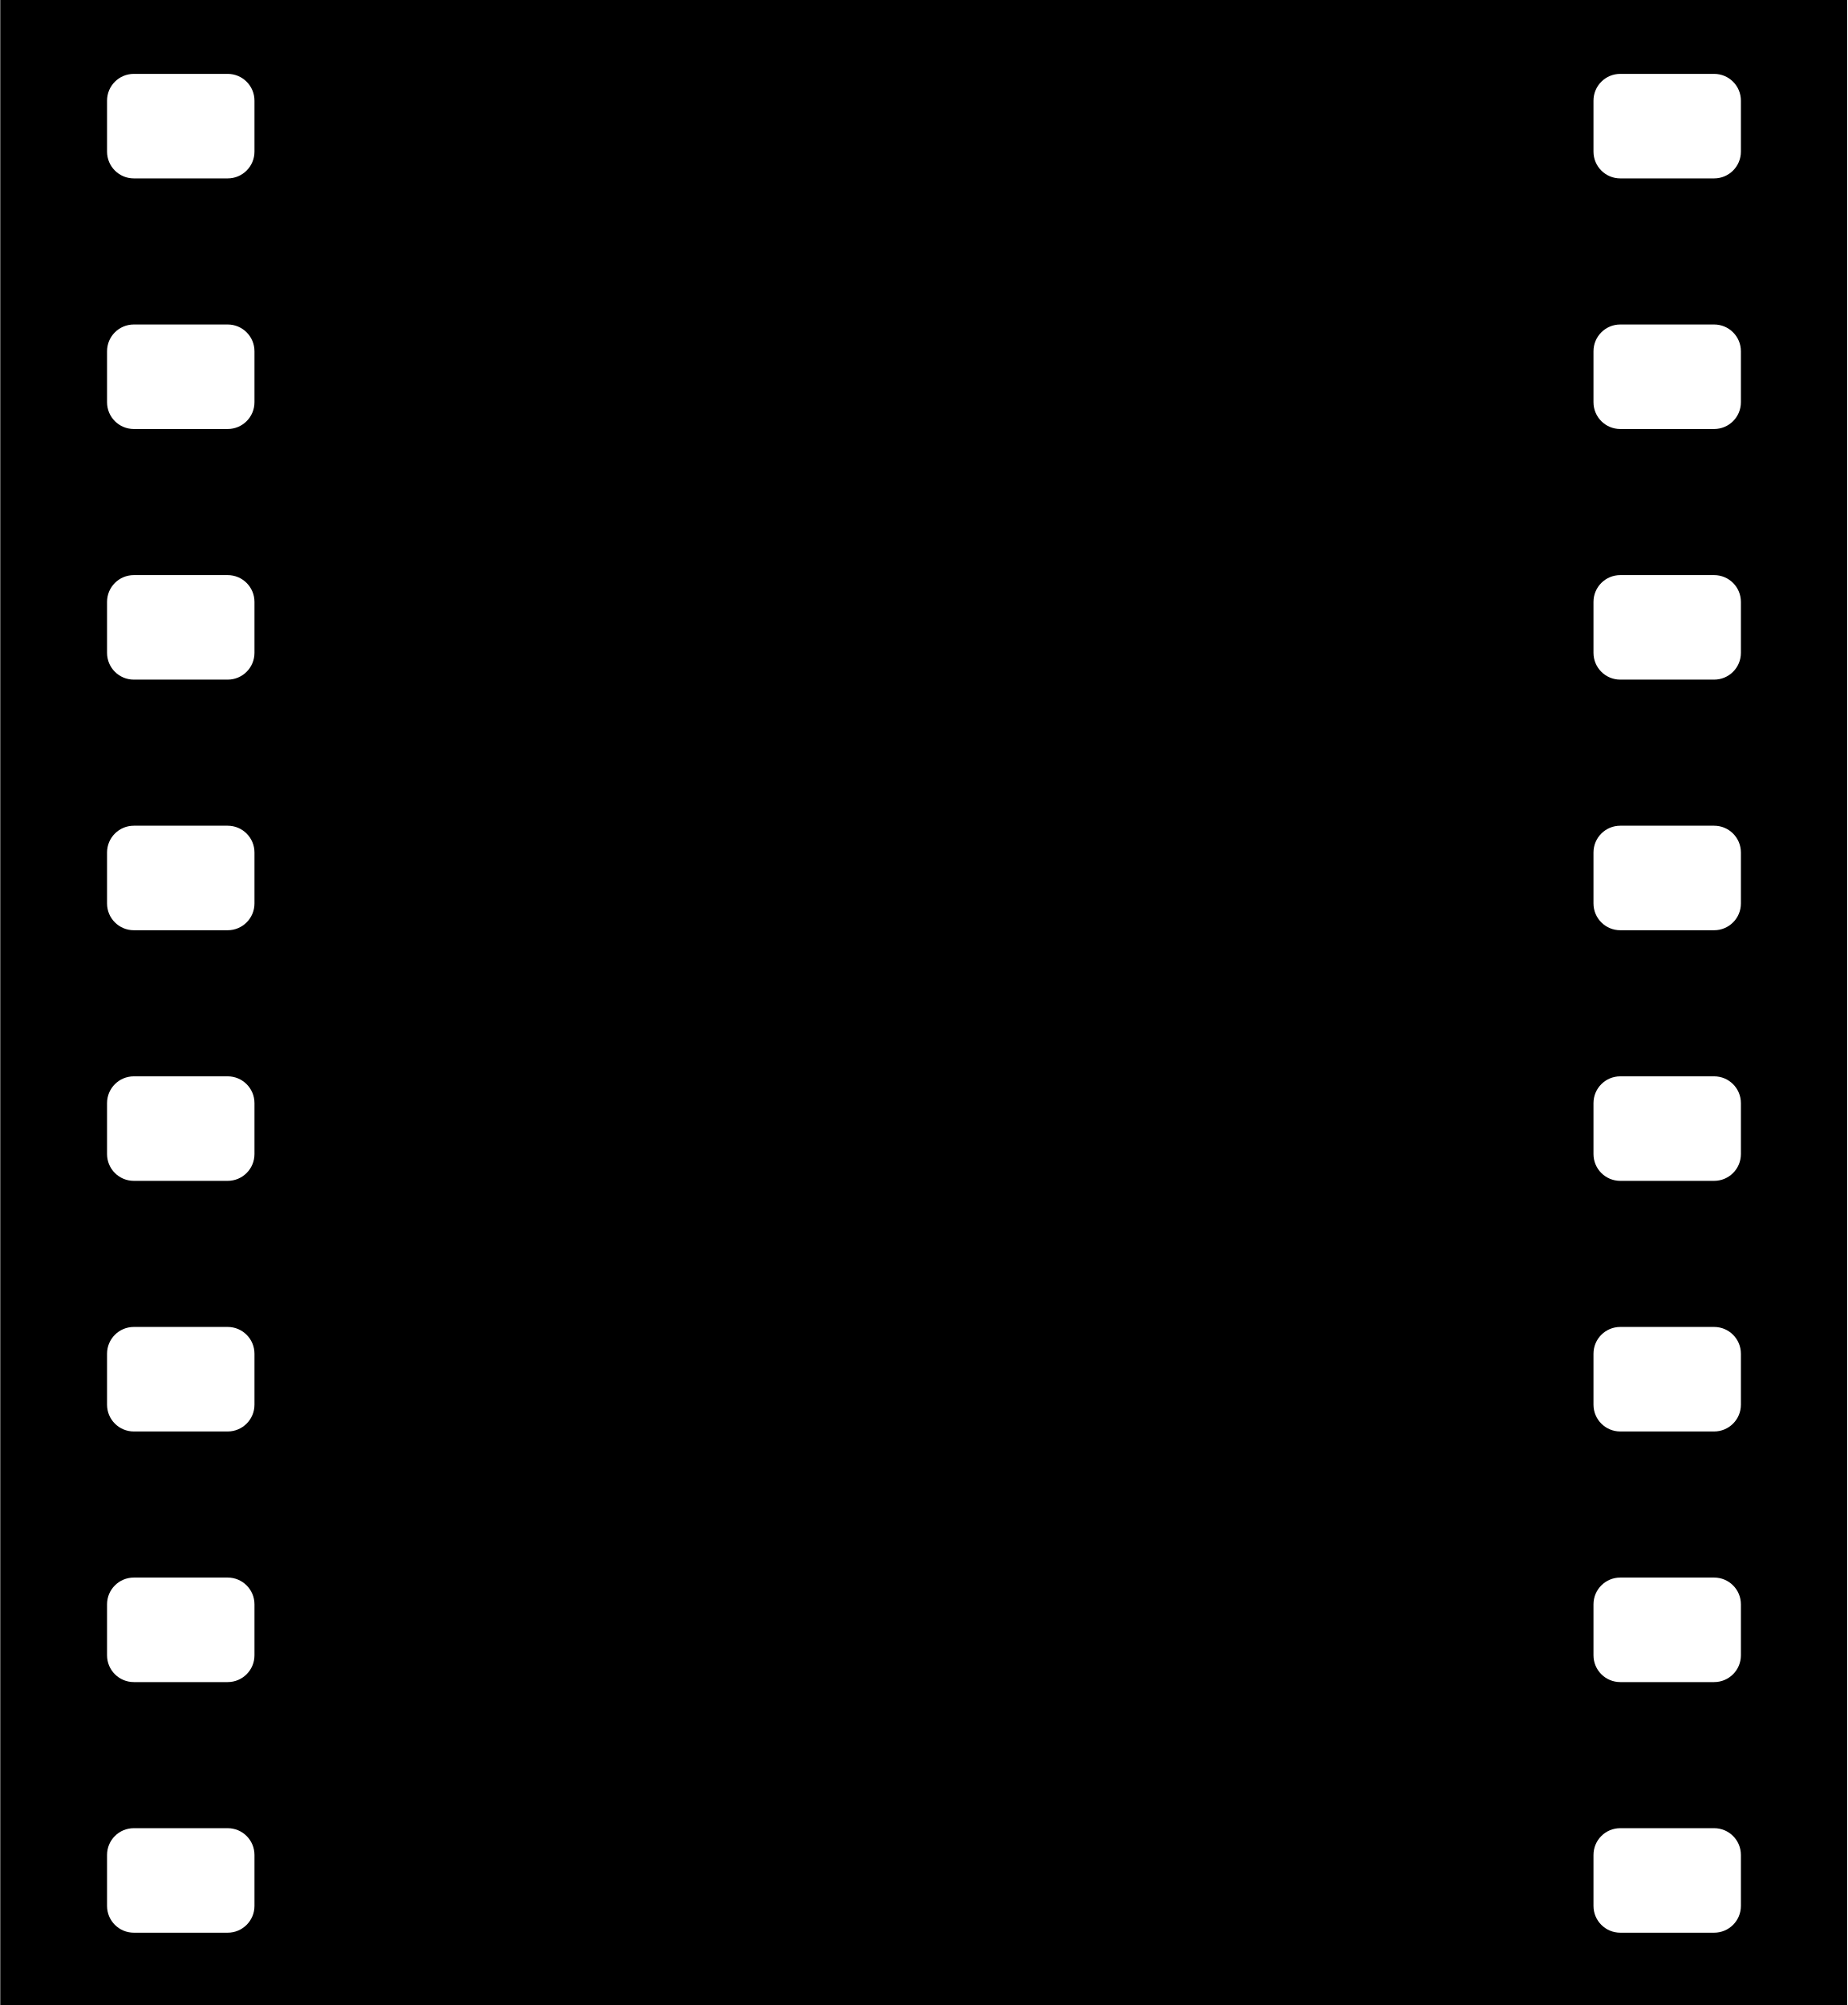
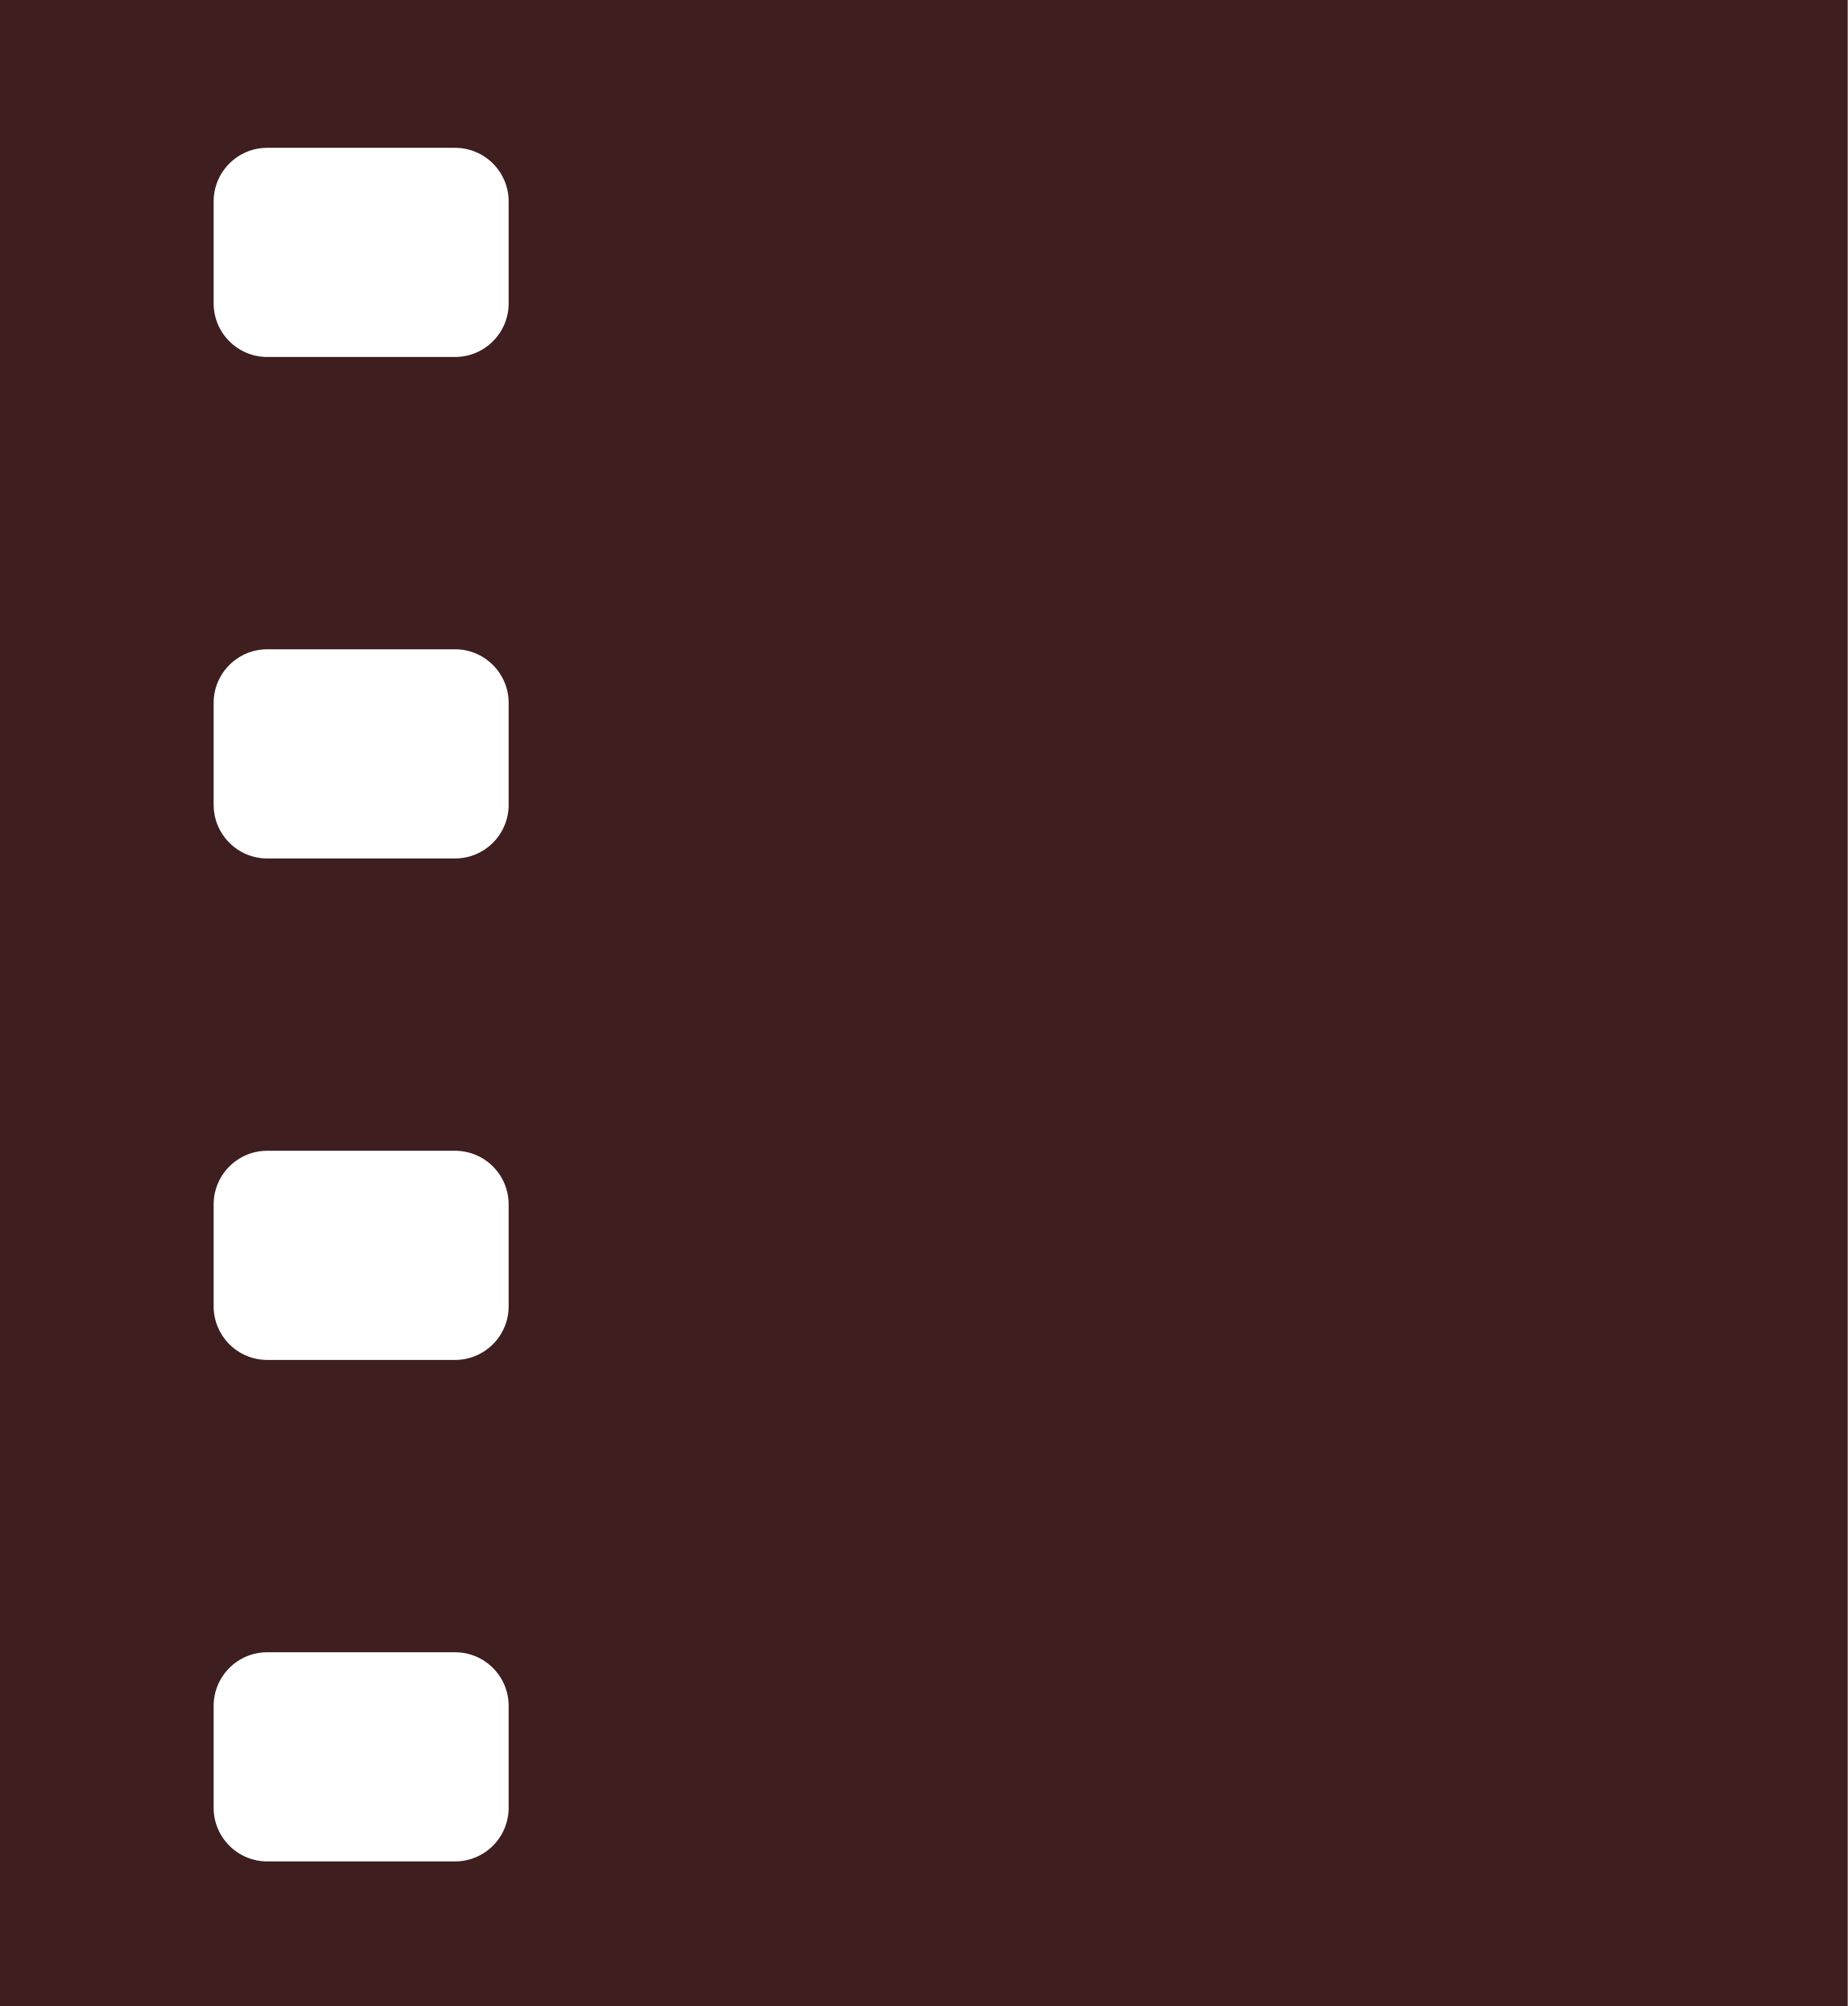
- <svg xmlns="http://www.w3.org/2000/svg" width="3501" height="3800" viewBox="0 0 3501 3800" fill="none">
-   <path fill-rule="evenodd" clip-rule="evenodd" d="M0.5 0H3500.5V3800H0.5V0ZM3019.75 190.8C3019.75 162.744 3042.49 140 3070.55 140H3248.35C3276.41 140 3299.15 162.744 3299.15 190.8V287.32C3299.15 315.376 3276.41 338.12 3248.35 338.12H3070.55C3042.49 338.12 3019.75 315.376 3019.75 287.32V190.8ZM3070.55 1564.94C3042.49 1564.94 3019.75 1587.68 3019.75 1615.74V1712.26C3019.75 1740.32 3042.49 1763.06 3070.55 1763.06H3248.35C3276.41 1763.06 3299.15 1740.32 3299.15 1712.26V1615.74C3299.15 1587.68 3276.41 1564.94 3248.35 1564.94H3070.55ZM3019.75 1140.76C3019.75 1112.7 3042.49 1089.96 3070.55 1089.96H3248.35C3276.41 1089.96 3299.15 1112.7 3299.15 1140.76V1237.28C3299.15 1265.34 3276.41 1288.08 3248.35 1288.08H3070.55C3042.49 1288.08 3019.75 1265.34 3019.75 1237.28V1140.76ZM3070.55 614.98C3042.49 614.98 3019.75 637.724 3019.75 665.78V762.3C3019.75 790.357 3042.49 813.1 3070.55 813.1H3248.35C3276.41 813.1 3299.15 790.357 3299.15 762.3V665.78C3299.15 637.724 3276.41 614.98 3248.35 614.98H3070.55ZM3019.75 2090.72C3019.75 2062.66 3042.49 2039.92 3070.55 2039.92H3248.35C3276.41 2039.92 3299.15 2062.66 3299.15 2090.72V2187.24C3299.15 2215.3 3276.41 2238.04 3248.35 2238.04H3070.55C3042.49 2238.04 3019.75 2215.3 3019.75 2187.24V2090.72ZM3070.55 3464.86C3042.49 3464.86 3019.75 3487.6 3019.75 3515.66V3612.18C3019.75 3640.24 3042.49 3662.98 3070.55 3662.98H3248.35C3276.41 3662.98 3299.15 3640.24 3299.15 3612.18V3515.66C3299.15 3487.6 3276.41 3464.86 3248.35 3464.86H3070.55ZM3019.75 3040.68C3019.75 3012.62 3042.49 2989.88 3070.55 2989.88H3248.35C3276.41 2989.88 3299.15 3012.62 3299.15 3040.68V3137.2C3299.15 3165.26 3276.41 3188 3248.35 3188H3070.55C3042.49 3188 3019.75 3165.26 3019.75 3137.2V3040.68ZM3070.55 2514.9C3042.49 2514.9 3019.75 2537.64 3019.75 2565.7V2662.22C3019.75 2690.28 3042.49 2713.02 3070.55 2713.02H3248.35C3276.41 2713.02 3299.15 2690.28 3299.15 2662.22V2565.7C3299.15 2537.64 3276.41 2514.9 3248.35 2514.9H3070.55ZM202.85 190.8C202.85 162.744 225.594 140 253.65 140H431.45C459.506 140 482.25 162.744 482.25 190.8V287.32C482.25 315.376 459.506 338.12 431.45 338.12H253.65C225.594 338.12 202.85 315.376 202.85 287.32V190.8ZM253.65 1564.94C225.594 1564.94 202.85 1587.68 202.85 1615.74V1712.26C202.85 1740.32 225.594 1763.06 253.65 1763.06H431.45C459.506 1763.06 482.25 1740.32 482.25 1712.26V1615.74C482.25 1587.68 459.506 1564.94 431.45 1564.94H253.65ZM202.85 1140.76C202.85 1112.7 225.594 1089.96 253.65 1089.96H431.45C459.506 1089.96 482.25 1112.7 482.25 1140.76V1237.28C482.25 1265.34 459.506 1288.08 431.45 1288.08H253.65C225.594 1288.08 202.85 1265.34 202.85 1237.28V1140.76ZM253.65 614.98C225.594 614.98 202.85 637.724 202.85 665.78V762.3C202.85 790.357 225.594 813.1 253.65 813.1H431.45C459.506 813.1 482.25 790.357 482.25 762.3V665.78C482.25 637.724 459.506 614.98 431.45 614.98H253.65ZM202.85 2090.72C202.85 2062.66 225.594 2039.92 253.65 2039.92H431.45C459.506 2039.92 482.25 2062.66 482.25 2090.72V2187.24C482.25 2215.3 459.506 2238.04 431.45 2238.04H253.65C225.594 2238.04 202.85 2215.3 202.85 2187.24V2090.72ZM253.65 3464.86C225.594 3464.86 202.85 3487.6 202.85 3515.66V3612.18C202.85 3640.24 225.594 3662.98 253.65 3662.98H431.45C459.506 3662.98 482.25 3640.24 482.25 3612.18V3515.66C482.25 3487.6 459.506 3464.86 431.45 3464.86H253.65ZM202.85 3040.68C202.85 3012.62 225.594 2989.88 253.65 2989.88H431.45C459.506 2989.88 482.25 3012.62 482.25 3040.68V3137.2C482.25 3165.26 459.506 3188 431.45 3188H253.65C225.594 3188 202.85 3165.26 202.85 3137.2V3040.68ZM253.65 2514.9C225.594 2514.9 202.85 2537.64 202.85 2565.7V2662.22C202.85 2690.28 225.594 2713.02 253.65 2713.02H431.45C459.506 2713.02 482.25 2690.28 482.25 2662.22V2565.7C482.25 2537.64 459.506 2514.9 431.45 2514.9H253.65Z" fill="black" />
+ <svg xmlns="http://www.w3.org/2000/svg" width="1750" height="1900" viewBox="0 0 1750 1900" fill="none">
+   <path fill-rule="evenodd" clip-rule="evenodd" d="M0 0H1750V1900H0V0ZM202.35 190.8C202.35 162.744 225.094 140 253.15 140H430.95C459.006 140 481.75 162.744 481.75 190.8V287.32C481.75 315.376 459.006 338.12 430.95 338.12H253.15C225.094 338.12 202.35 315.376 202.35 287.32V190.8ZM253.15 1564.94C225.094 1564.94 202.35 1587.68 202.35 1615.74V1712.26C202.35 1740.32 225.094 1763.06 253.15 1763.06H430.95C459.006 1763.06 481.75 1740.32 481.75 1712.26V1615.74C481.75 1587.68 459.006 1564.94 430.95 1564.94H253.15ZM202.35 1140.76C202.35 1112.7 225.094 1089.96 253.15 1089.96H430.95C459.006 1089.96 481.75 1112.7 481.75 1140.76V1237.28C481.75 1265.34 459.006 1288.08 430.95 1288.08H253.15C225.094 1288.08 202.35 1265.34 202.35 1237.28V1140.76ZM253.15 614.98C225.094 614.98 202.35 637.724 202.35 665.78V762.3C202.35 790.357 225.094 813.1 253.15 813.1H430.95C459.006 813.1 481.75 790.357 481.75 762.3V665.78C481.75 637.724 459.006 614.98 430.95 614.98H253.15Z" fill="#3E1E1F" />
</svg>
